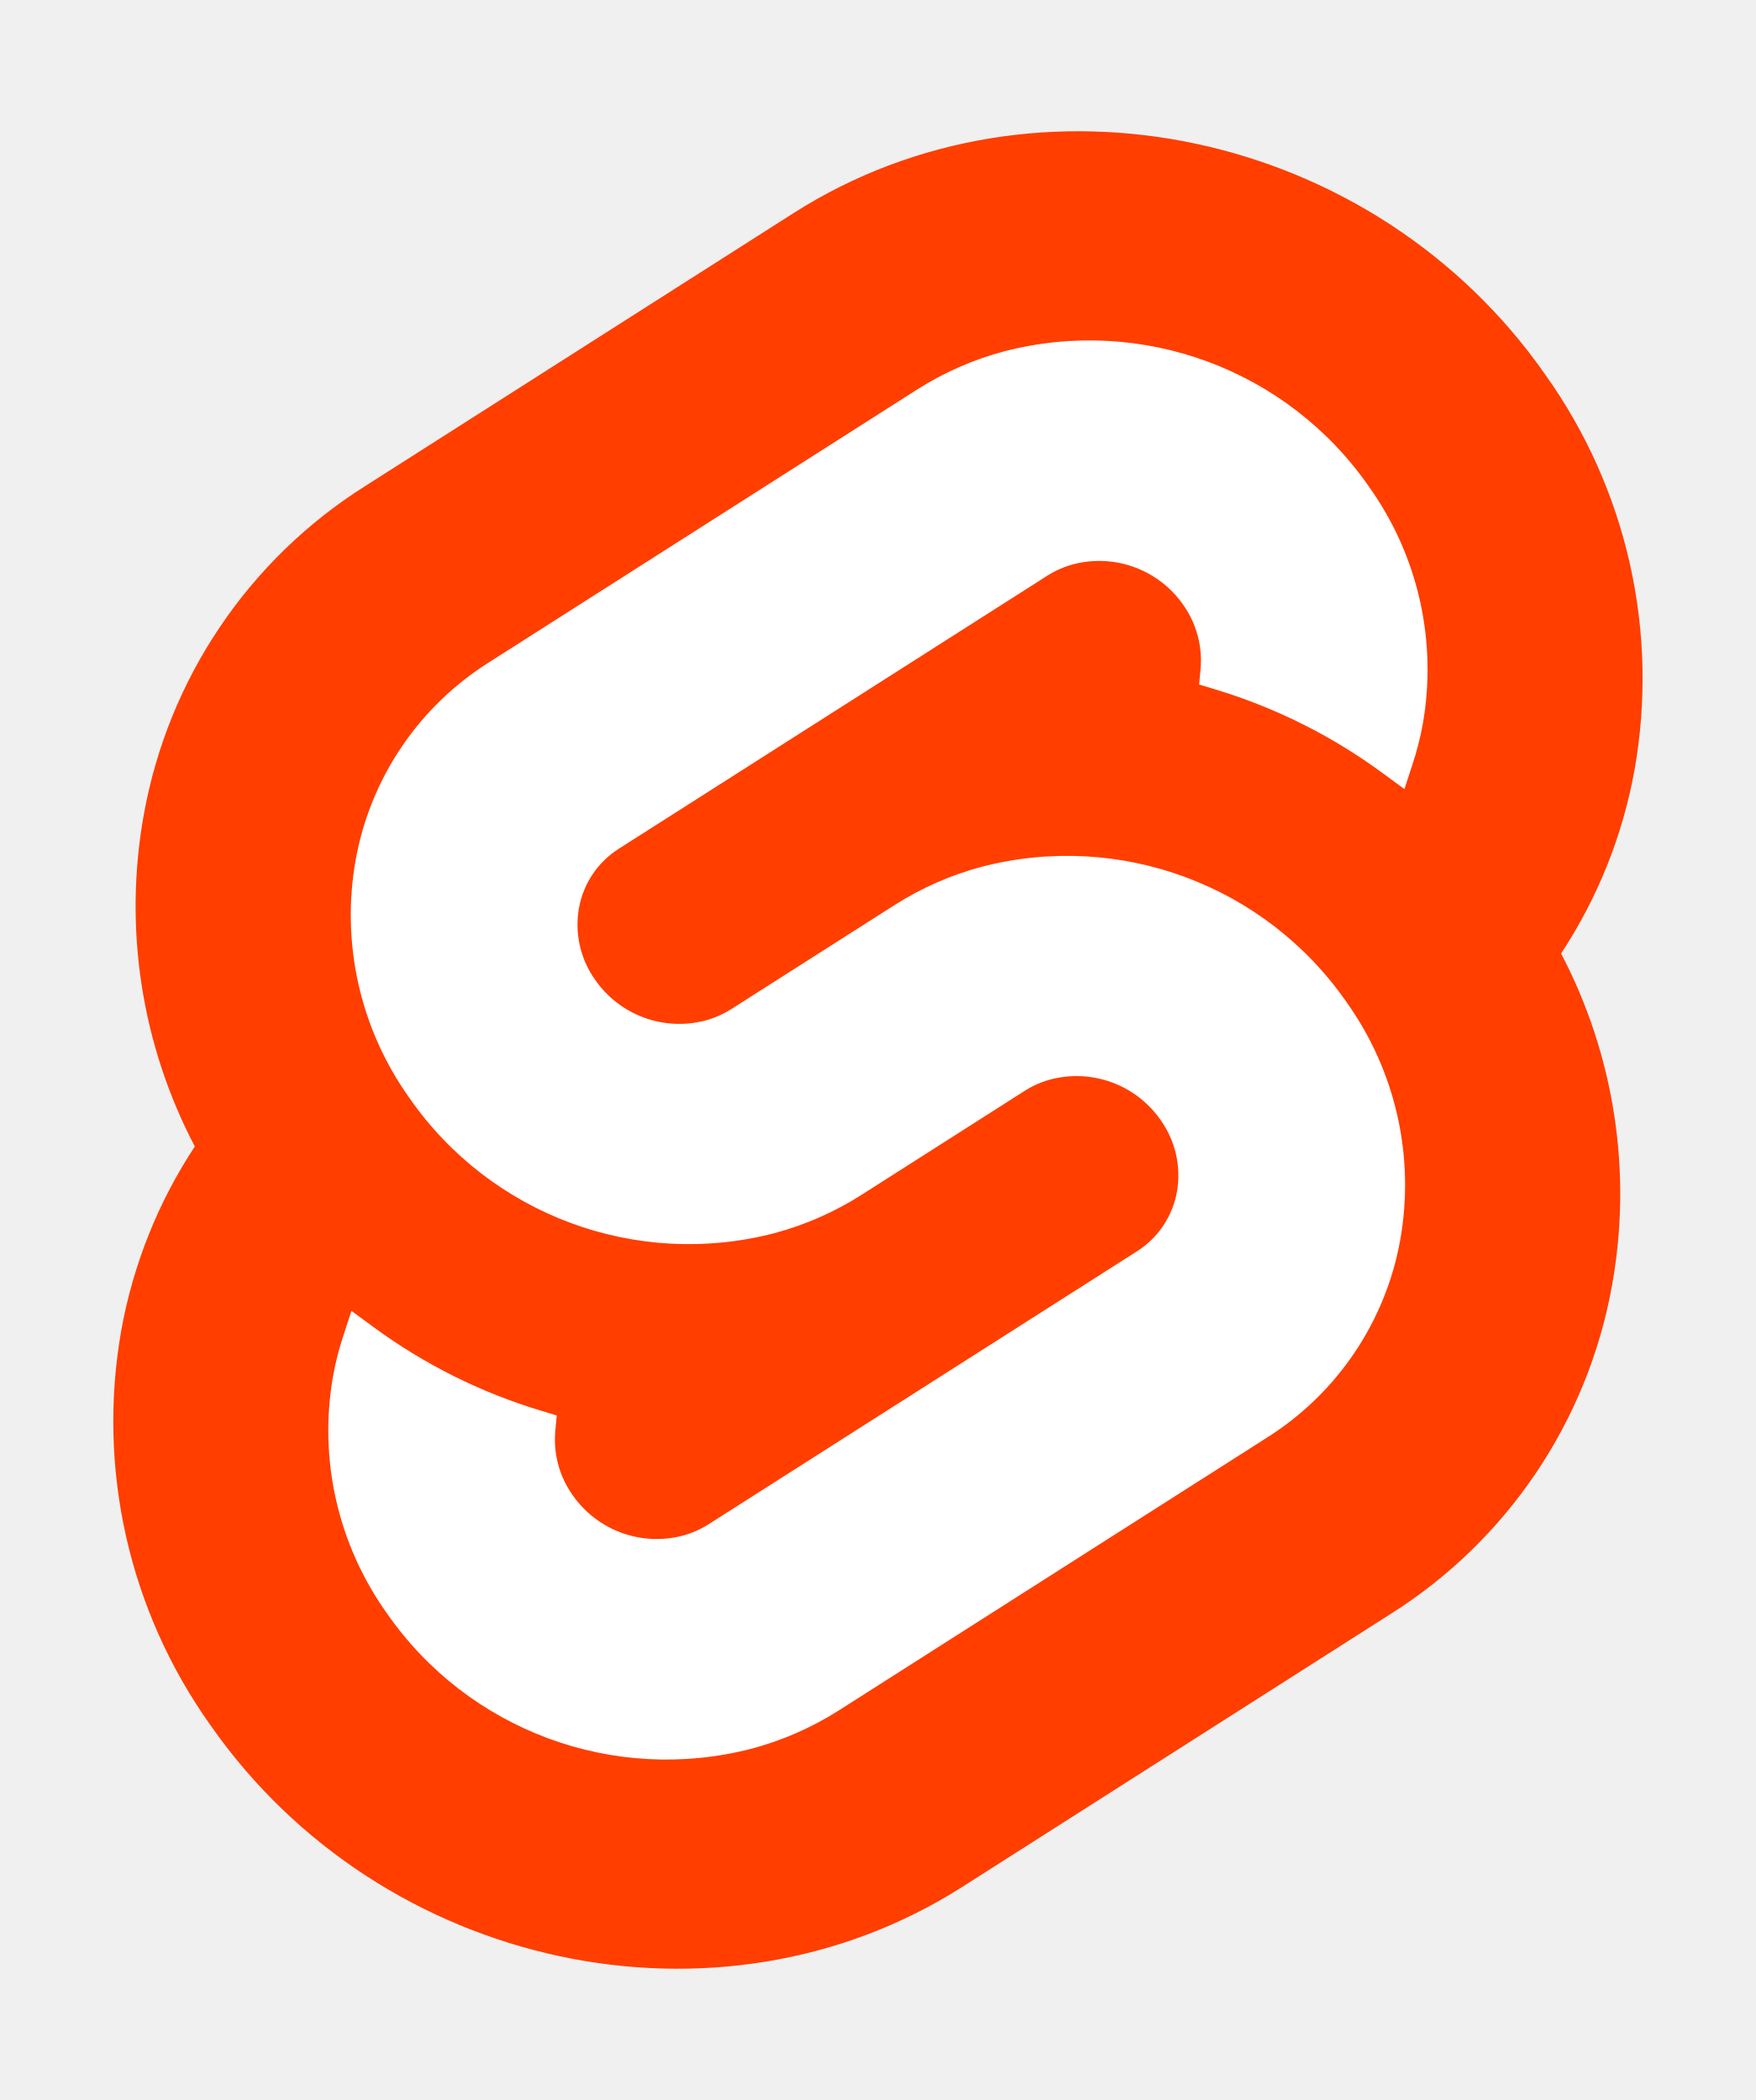
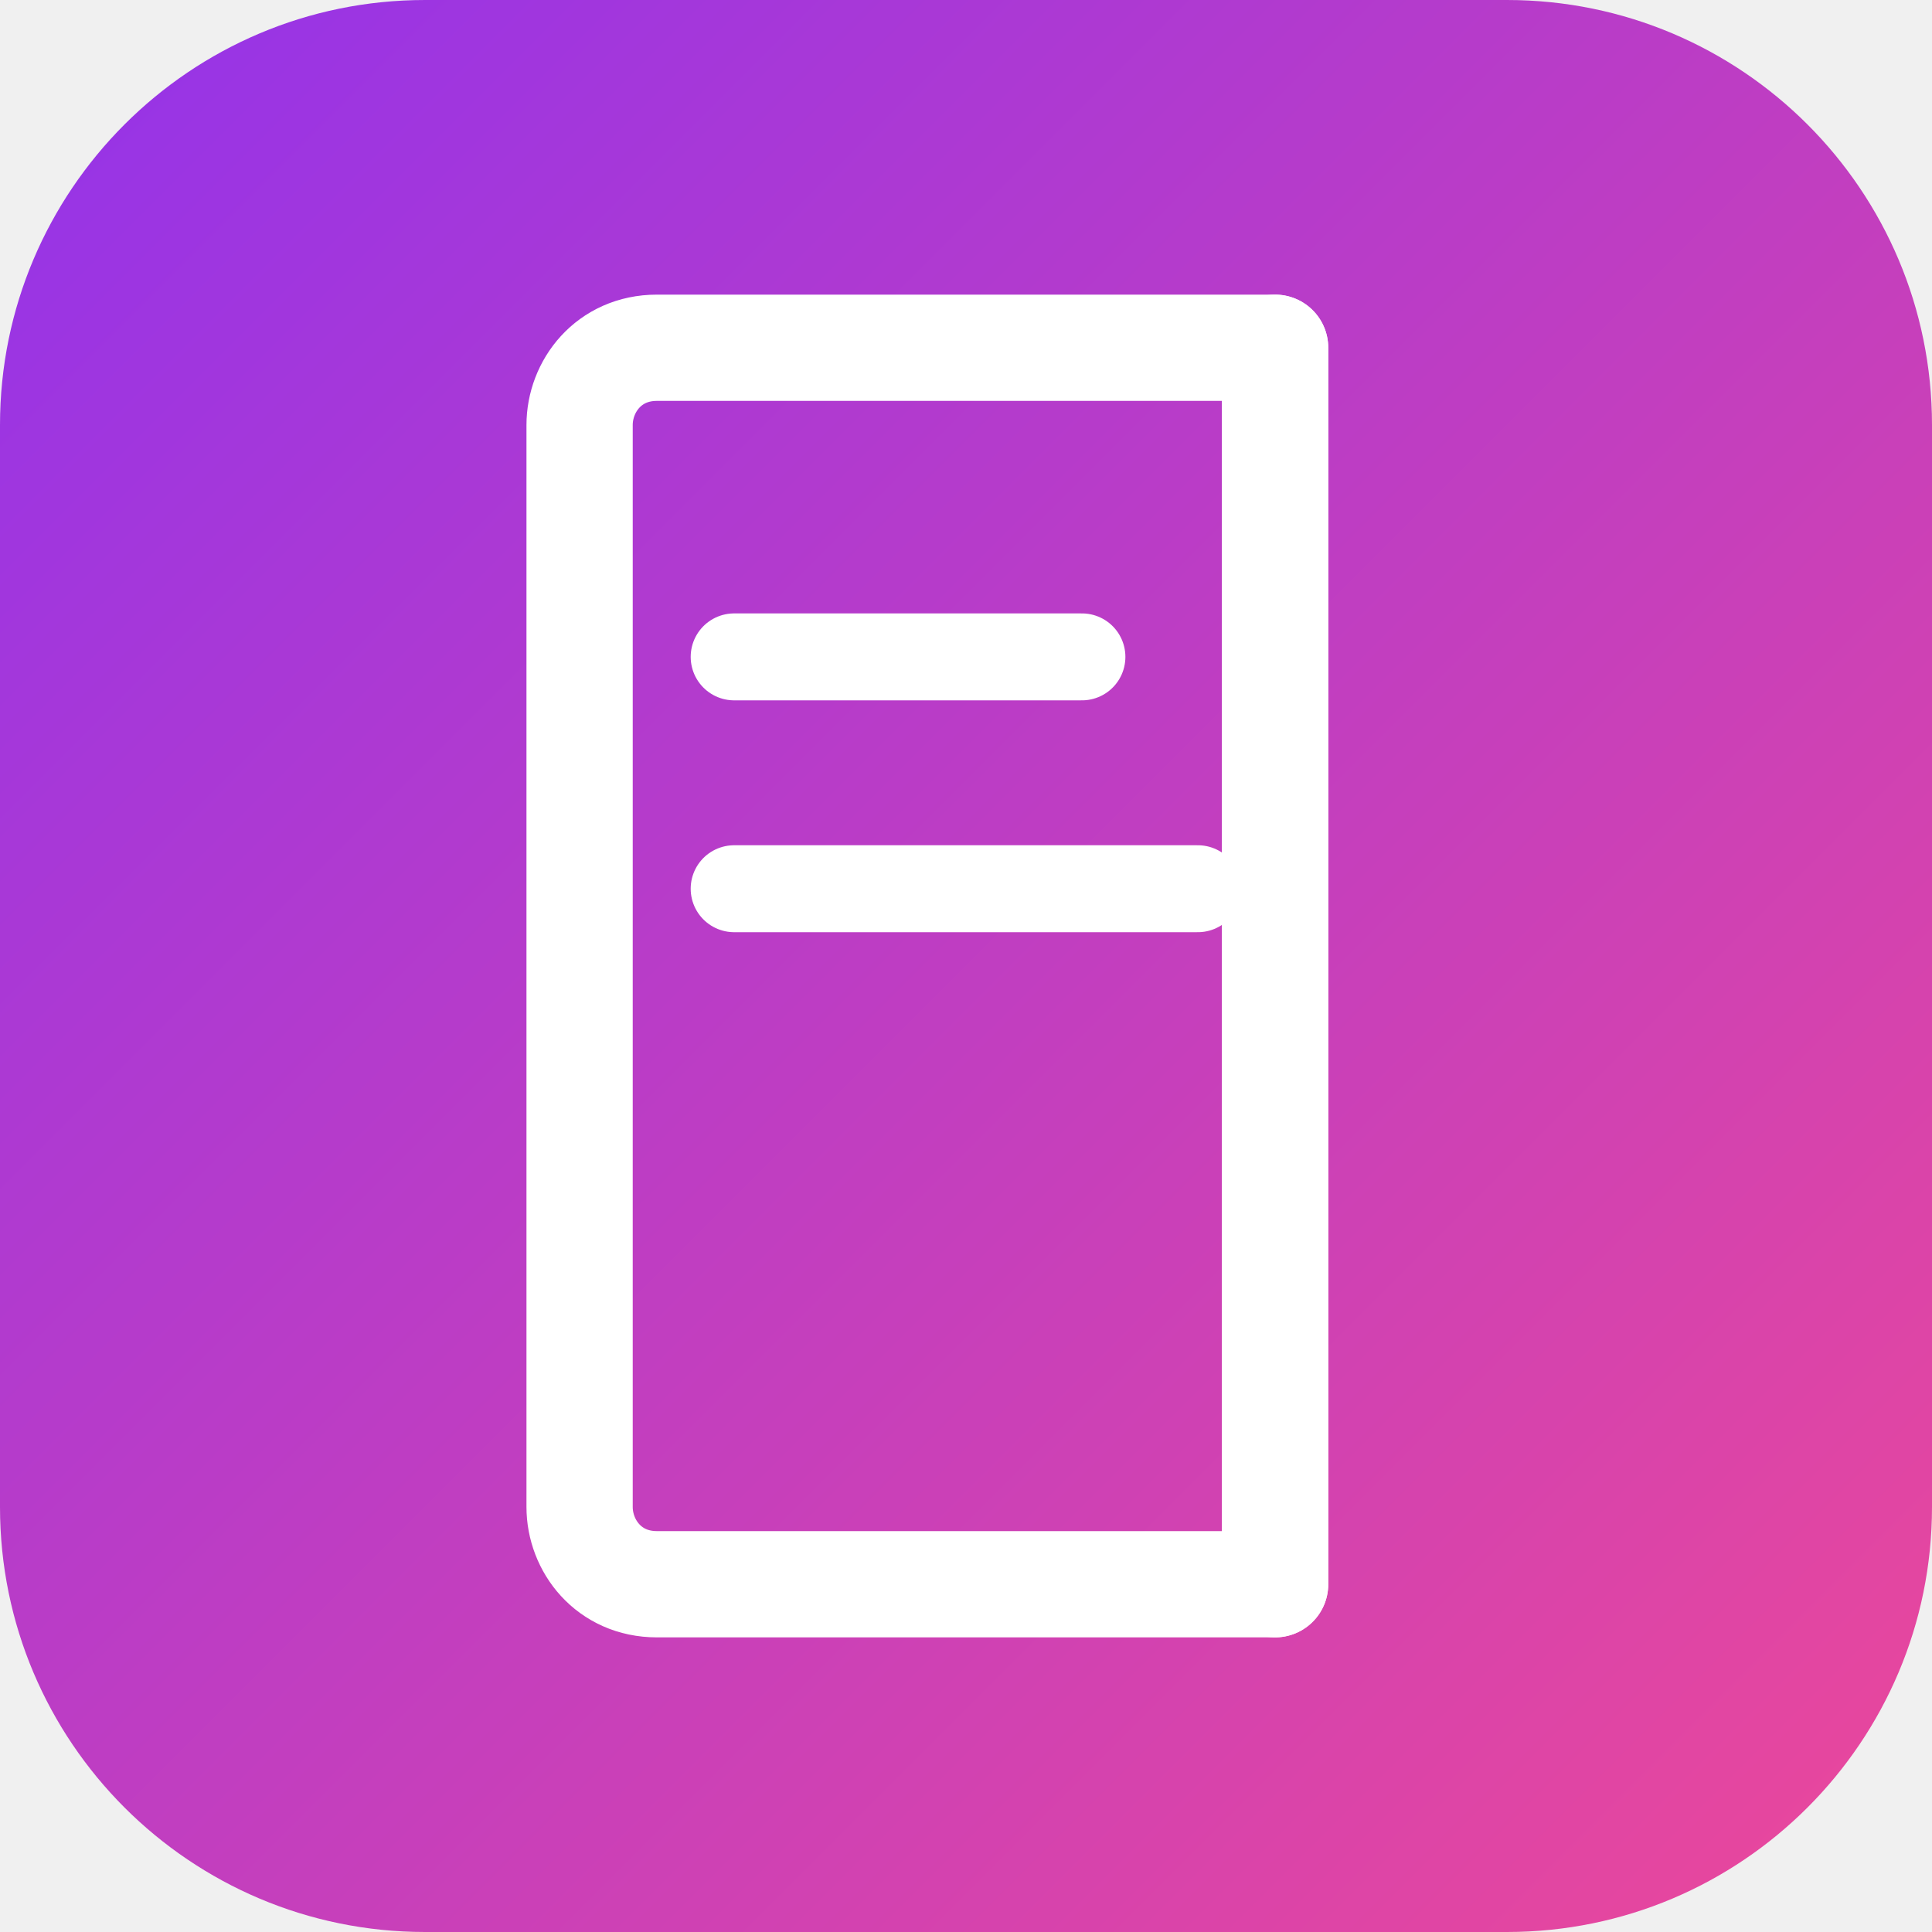
- <svg xmlns="http://www.w3.org/2000/svg" width="107" height="128" viewBox="0 0 107 128">
-   <path d="M94.157 22.819c-10.4-14.885-30.94-19.297-45.792-9.835L22.282 29.608A29.92 29.92 0 0 0 8.764 49.65a31.5 31.5 0 0 0 3.108 20.231 30 30 0 0 0-4.477 11.183 31.9 31.9 0 0 0 5.448 24.116c10.402 14.887 30.942 19.297 45.791 9.835l26.083-16.624A29.92 29.92 0 0 0 98.235 78.35a31.53 31.53 0 0 0-3.105-20.232 30 30 0 0 0 4.474-11.182 31.88 31.88 0 0 0-5.447-24.116" style="fill:#ff3e00" />
-   <path d="M45.817 106.582a20.72 20.72 0 0 1-22.237-8.243 19.17 19.17 0 0 1-3.277-14.503 18 18 0 0 1 .624-2.435l.49-1.498 1.337.981a33.6 33.6 0 0 0 10.203 5.098l.97.294-.09.968a5.85 5.85 0 0 0 1.052 3.878 6.24 6.24 0 0 0 6.695 2.485 5.8 5.8 0 0 0 1.603-.704L69.27 76.28a5.43 5.43 0 0 0 2.45-3.631 5.8 5.8 0 0 0-.987-4.371 6.24 6.24 0 0 0-6.698-2.487 5.7 5.7 0 0 0-1.6.704l-9.953 6.345a19 19 0 0 1-5.296 2.326 20.72 20.72 0 0 1-22.237-8.243 19.17 19.17 0 0 1-3.277-14.502 17.99 17.99 0 0 1 8.13-12.052l26.081-16.623a19 19 0 0 1 5.3-2.329 20.72 20.72 0 0 1 22.237 8.243 19.17 19.17 0 0 1 3.277 14.503 18 18 0 0 1-.624 2.435l-.49 1.498-1.337-.98a33.6 33.6 0 0 0-10.203-5.1l-.97-.294.09-.968a5.86 5.86 0 0 0-1.052-3.878 6.24 6.24 0 0 0-6.696-2.485 5.8 5.8 0 0 0-1.602.704L37.73 51.72a5.42 5.42 0 0 0-2.449 3.63 5.79 5.79 0 0 0 .986 4.372 6.24 6.24 0 0 0 6.698 2.486 5.8 5.8 0 0 0 1.602-.704l9.952-6.342a19 19 0 0 1 5.295-2.328 20.72 20.72 0 0 1 22.237 8.242 19.17 19.17 0 0 1 3.277 14.503 18 18 0 0 1-8.13 12.053l-26.081 16.622a19 19 0 0 1-5.3 2.328" style="fill:#fff" />
+ <svg xmlns="http://www.w3.org/2000/svg" viewBox="0 0 100 100">
+   <defs>
+     <linearGradient id="g" x1="0%" y1="0%" x2="100%" y2="100%">
+       <stop offset="0%" stop-color="#9333ea" />
+       <stop offset="100%" stop-color="#ec4899" />
+     </linearGradient>
+   </defs>
+   <rect width="100" height="100" rx="22" ry="22" fill="url(#g)" />
+   <path d="M30 22 C30 20 31.5 18 34 18 L66 18 L66 82 L34 82 C31.5 82 30 80 30 78 Z" fill="none" stroke="white" stroke-width="5.5" stroke-linecap="round" stroke-linejoin="round" />
+   <path d="M66 18 L66 82" stroke="white" stroke-width="5.5" stroke-linecap="round" />
+   <line x1="38" y1="34" x2="56" y2="34" stroke="white" stroke-width="4.5" stroke-linecap="round" />
+   <line x1="38" y1="46" x2="62" y2="46" stroke="white" stroke-width="4.5" stroke-linecap="round" />
</svg>
